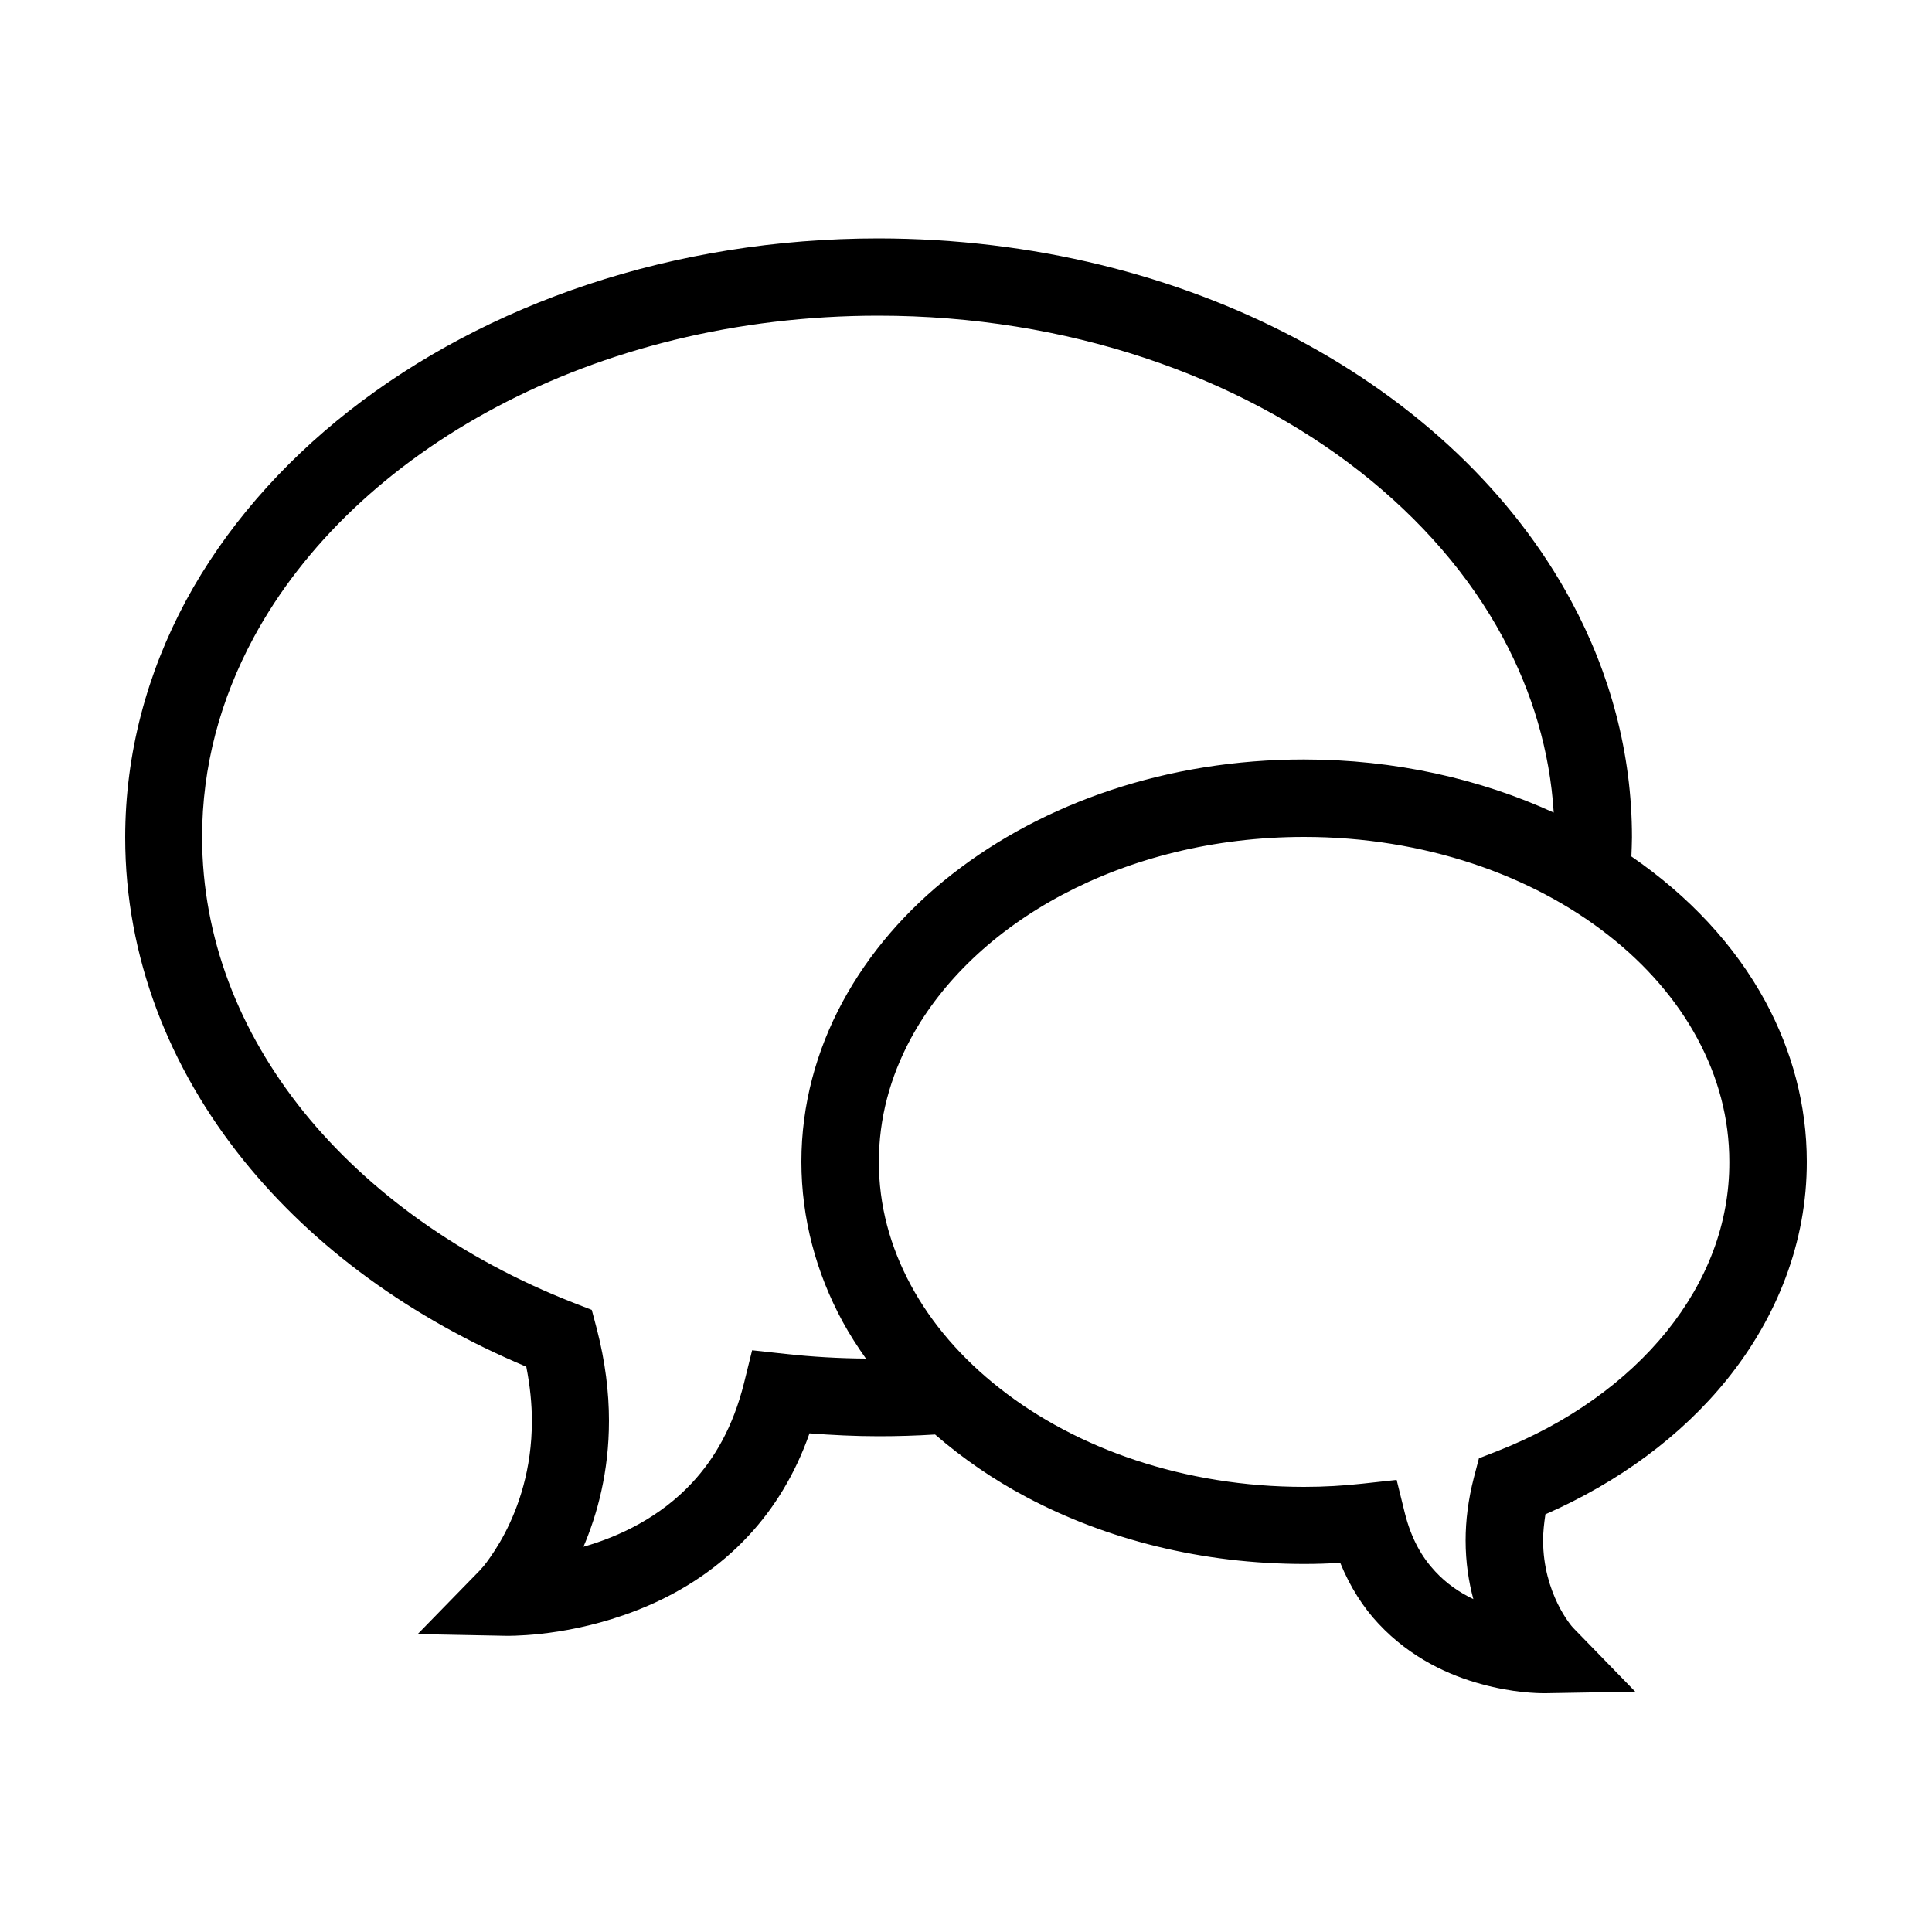
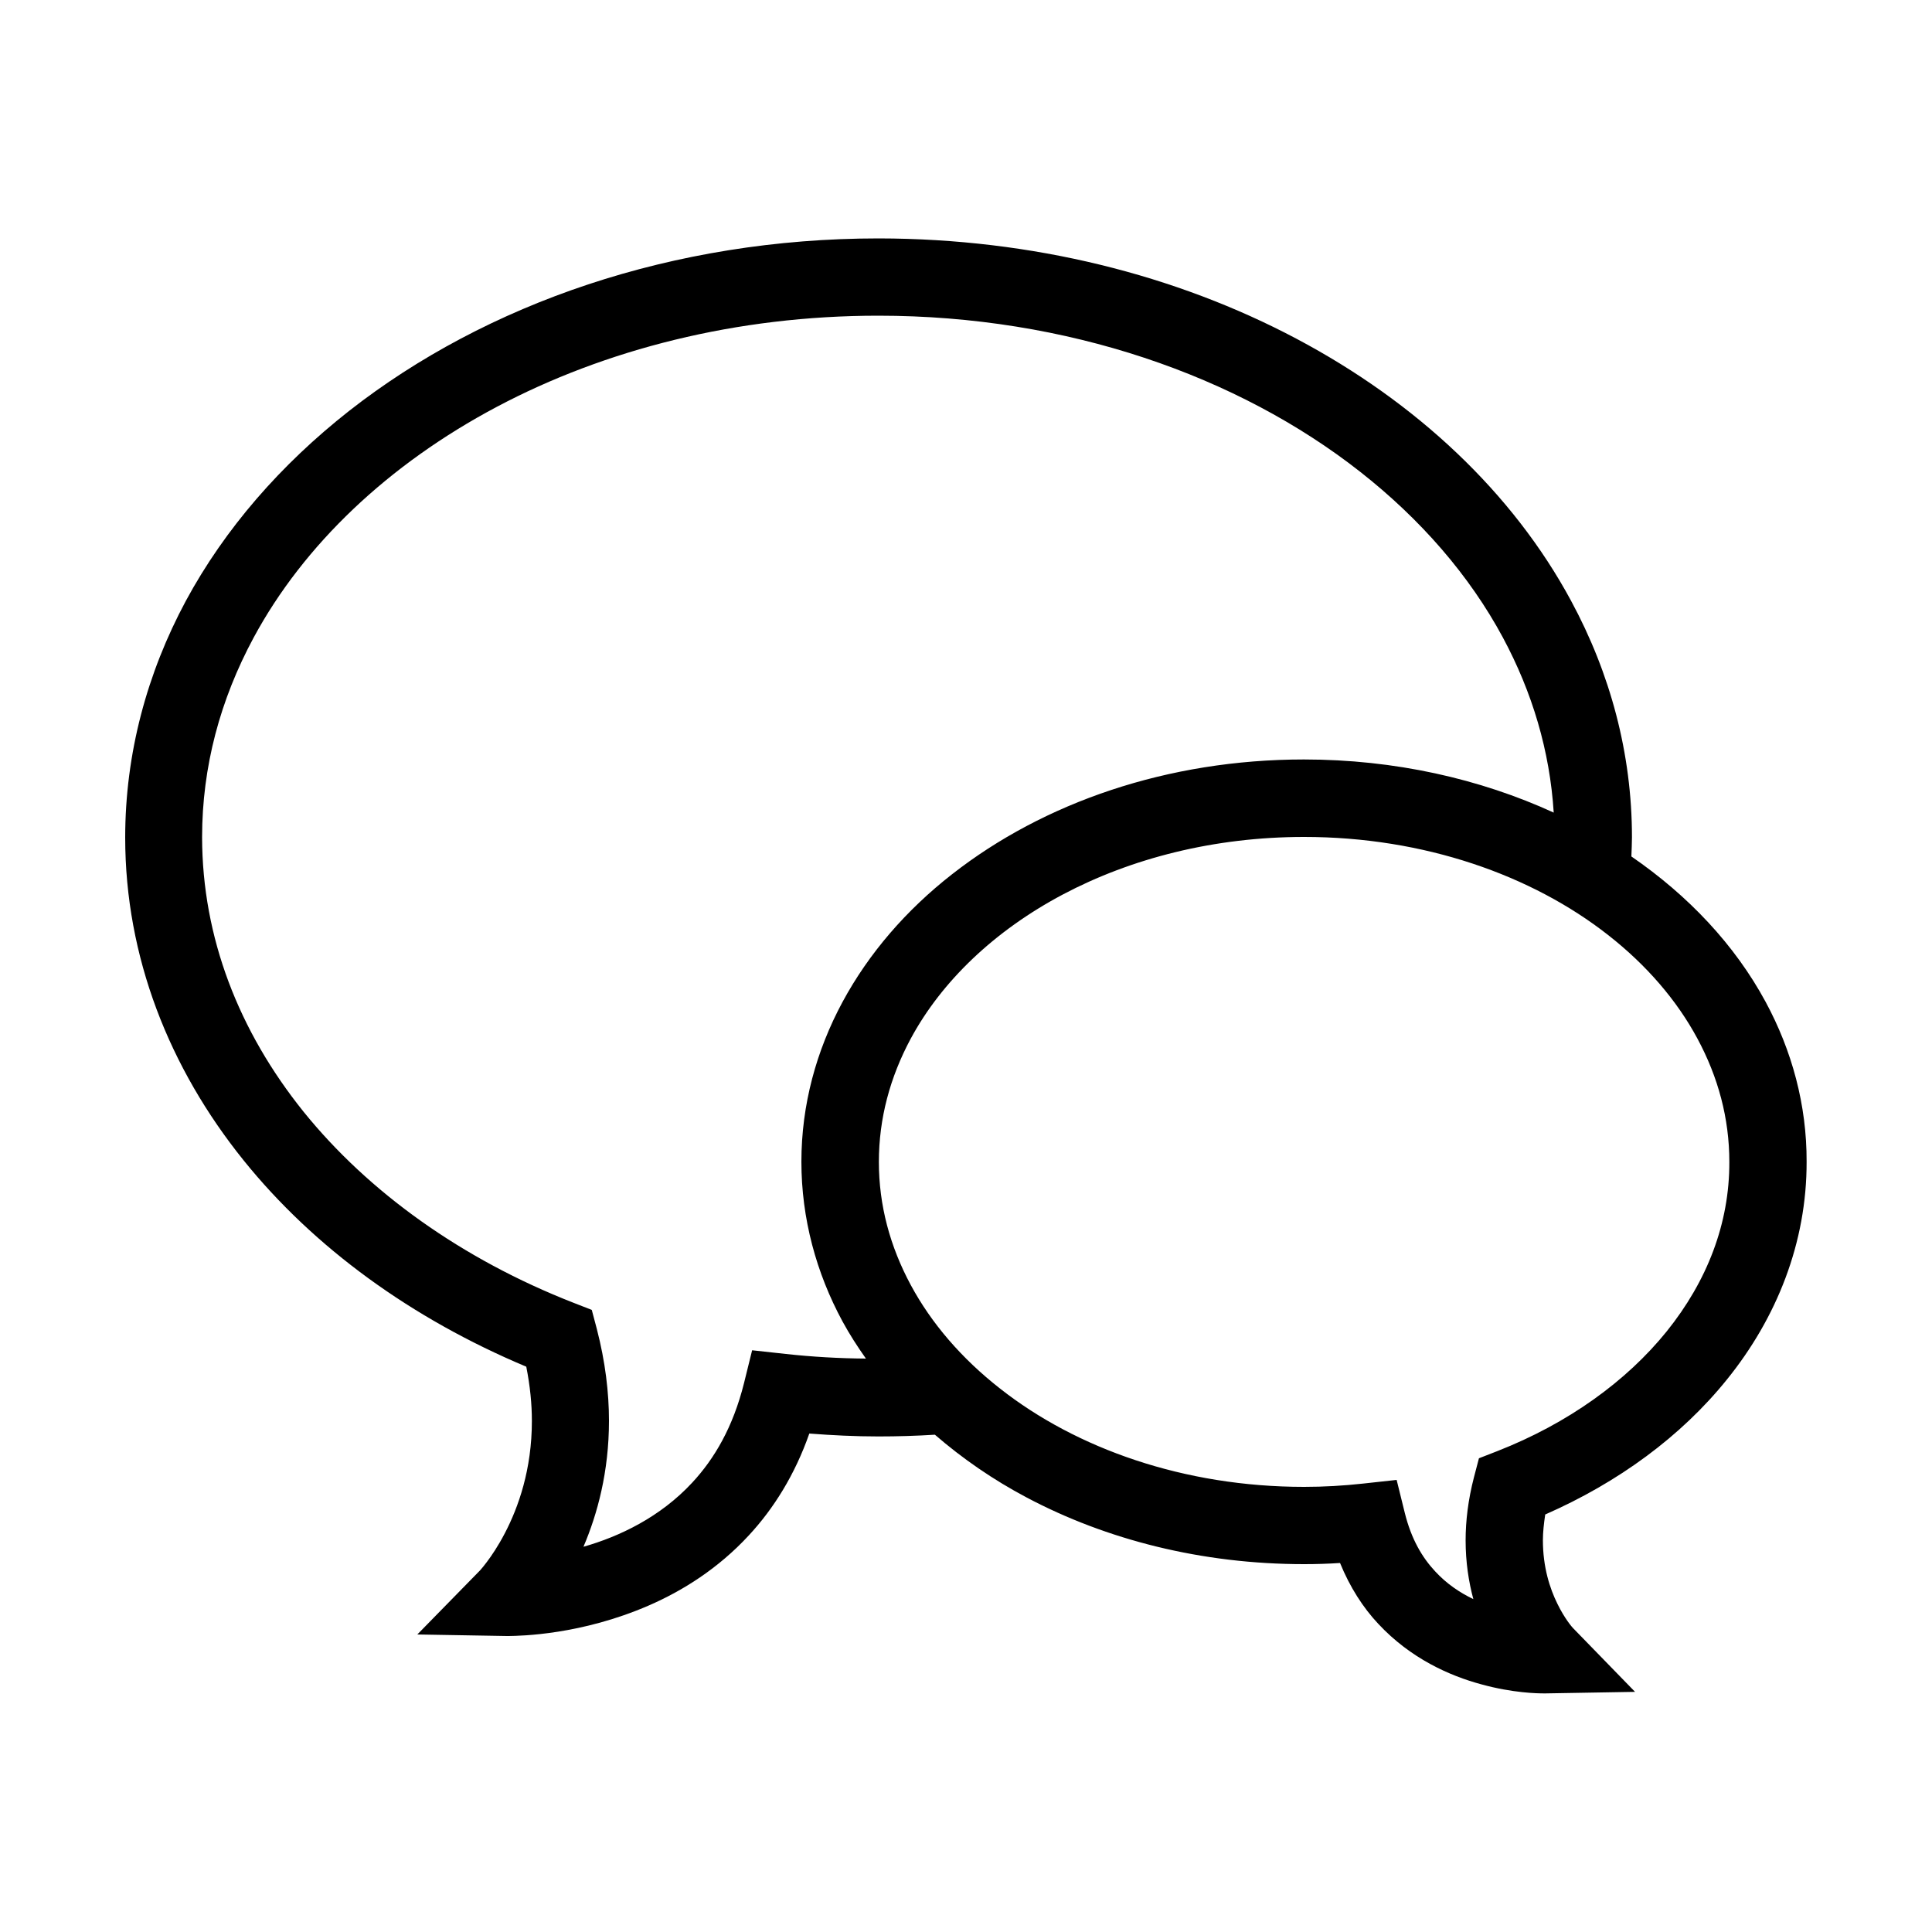
- <svg xmlns="http://www.w3.org/2000/svg" version="1.1" id="Capa_1" x="0px" y="0px" width="100px" height="100px" viewBox="0 0 100 100" enable-background="new 0 0 100 100" xml:space="preserve">
-   <path d="M91.39,51.86c-1.6-2.96-4-5.5-6.95-7.53c0.01-0.33,0.03-0.66,0.03-0.99c0-4.35-1.13-8.5-3.15-12.24  C78.3,25.5,73.31,20.82,67.1,17.53c-6.21-3.29-13.64-5.18-21.62-5.19c-10.64,0-20.31,3.37-27.4,8.92c-3.54,2.78-6.44,6.1-8.46,9.84  C7.61,34.84,6.48,39,6.48,43.35c0,6.18,2.28,11.93,6.13,16.71c3.65,4.53,8.7,8.19,14.63,10.68c0.2,1.01,0.29,1.95,0.29,2.81  c0,2.51-0.7,4.47-1.4,5.81c-0.35,0.67-0.7,1.17-0.94,1.5c-0.12,0.16-0.22,0.28-0.29,0.35l-0.06,0.07l0,0l-3.22,3.3l4.62,0.09h0.1  c0.63-0.01,3.75-0.06,7.25-1.58c1.75-0.76,3.59-1.91,5.18-3.63c1.28-1.38,2.38-3.13,3.13-5.27c1.18,0.09,2.37,0.15,3.58,0.15  c0.98,0,1.96-0.03,2.92-0.09c1.42,1.23,3.01,2.33,4.75,3.25c4.13,2.19,9.07,3.45,14.36,3.45c0.63,0,1.25-0.02,1.86-0.06  c0.51,1.25,1.19,2.31,1.98,3.15c1.68,1.8,3.7,2.69,5.33,3.13c1.63,0.45,2.91,0.47,3.25,0.47h0.08l4.63-0.08l-3.22-3.31  c-0.03-0.03-0.42-0.47-0.8-1.25c-0.38-0.79-0.75-1.89-0.75-3.29c0-0.41,0.05-0.86,0.12-1.33c3.78-1.66,7.03-4.04,9.4-6.98  c2.58-3.2,4.14-7.1,4.13-11.28C93.52,57.19,92.75,54.38,91.39,51.86z M40.67,70.08l-1.74-0.19l-0.42,1.7  c-0.57,2.28-1.53,3.91-2.68,5.15c-1.66,1.79-3.77,2.79-5.63,3.32c0.72-1.69,1.32-3.88,1.32-6.52c0-1.47-0.19-3.06-0.63-4.76  l-0.26-0.98l-0.95-0.37c-5.78-2.26-10.61-5.73-13.97-9.89c-3.35-4.17-5.24-9.01-5.25-14.2c0-3.66,0.94-7.13,2.67-10.34  c2.59-4.8,6.98-8.97,12.58-11.94c5.6-2.97,12.41-4.72,19.75-4.72c9.79,0,18.62,3.12,24.93,8.07c3.15,2.47,5.68,5.39,7.4,8.59  c1.52,2.83,2.43,5.87,2.63,9.06c-3.82-1.75-8.23-2.75-12.93-2.75c-7.05,0-13.47,2.23-18.21,5.94c-2.37,1.85-4.31,4.09-5.67,6.61  c-1.36,2.52-2.13,5.33-2.13,8.27c0,2.94,0.77,5.76,2.13,8.27c0.36,0.66,0.77,1.3,1.21,1.92C43.43,70.31,42.04,70.23,40.67,70.08z   M86.27,68.91c-2.09,2.59-5.12,4.77-8.77,6.2l-0.95,0.37l-0.26,0.99c-0.3,1.16-0.43,2.25-0.43,3.26c0,1.13,0.16,2.15,0.4,3.04  c-0.71-0.34-1.39-0.8-1.98-1.44c-0.67-0.72-1.23-1.66-1.57-3.03l-0.42-1.7l-1.74,0.19c-1,0.11-2.01,0.17-3.05,0.17  c-6.21,0-11.79-1.98-15.74-5.09c-1.98-1.55-3.55-3.37-4.62-5.36c-1.07-1.99-1.65-4.12-1.65-6.37c0-2.25,0.58-4.39,1.65-6.38  c1.6-2.97,4.34-5.59,7.87-7.46c3.53-1.87,7.83-2.98,12.49-2.98c6.21,0,11.79,1.98,15.74,5.08c1.98,1.55,3.55,3.37,4.62,5.36  c1.07,1.99,1.65,4.12,1.65,6.38C89.52,63.33,88.36,66.31,86.27,68.91z" />
+ <svg xmlns="http://www.w3.org/2000/svg" version="1.1" baseProfile="tiny" id="Capa_1" x="0px" y="0px" width="100px" height="100px" viewBox="0 0 100 100" xml:space="preserve">
+   <path d="M91.39,51.86c-1.6-2.96-4-5.5-6.95-7.53c0.01-0.33,0.03-0.66,0.03-0.99c0-4.35-1.13-8.5-3.15-12.24  C78.3,25.5,73.31,20.82,67.1,17.53c-6.21-3.29-13.64-5.18-21.62-5.19c-10.64,0-20.31,3.37-27.4,8.92c-3.54,2.78-6.44,6.1-8.46,9.84  C7.61,34.84,6.48,39,6.48,43.35c0,6.18,2.28,11.93,6.13,16.71c3.65,4.53,8.7,8.19,14.63,10.68c0.2,1.01,0.29,1.94,0.29,2.81  c0,2.51-0.7,4.47-1.4,5.81c-0.35,0.67-0.69,1.17-0.94,1.5c-0.12,0.16-0.22,0.28-0.28,0.35l-0.06,0.07l0,0L21.6,84.6l4.63,0.08h0.1  c0.63-0.01,3.75-0.06,7.25-1.58c1.75-0.76,3.59-1.91,5.18-3.63c1.28-1.38,2.38-3.13,3.13-5.27c1.18,0.09,2.37,0.15,3.58,0.15  c0.98,0,1.96-0.03,2.92-0.09c1.42,1.23,3.01,2.33,4.75,3.25c4.13,2.19,9.07,3.45,14.36,3.45c0.63,0,1.25-0.02,1.86-0.06  c0.51,1.25,1.19,2.31,1.98,3.15c1.68,1.8,3.7,2.69,5.33,3.13c1.63,0.45,2.91,0.47,3.25,0.47h0.08l4.63-0.08l-3.22-3.31  c-0.03-0.03-0.42-0.47-0.8-1.25c-0.39-0.79-0.75-1.89-0.75-3.29c0-0.41,0.05-0.86,0.12-1.33c3.78-1.66,7.03-4.04,9.4-6.98  c2.59-3.2,4.14-7.1,4.13-11.28C93.52,57.19,92.75,54.38,91.39,51.86z M40.67,70.08l-1.74-0.19l-0.42,1.7  c-0.57,2.28-1.53,3.91-2.68,5.15c-1.66,1.79-3.77,2.79-5.63,3.32c0.72-1.69,1.32-3.88,1.32-6.52c0-1.47-0.19-3.06-0.63-4.76  l-0.26-0.98l-0.95-0.37c-5.78-2.26-10.61-5.73-13.97-9.89c-3.35-4.17-5.24-9.01-5.25-14.2c0-3.66,0.94-7.13,2.67-10.34  c2.59-4.8,6.98-8.97,12.58-11.94c5.6-2.97,12.41-4.72,19.75-4.72c9.79,0,18.62,3.12,24.93,8.07c3.15,2.47,5.68,5.39,7.4,8.59  c1.52,2.83,2.43,5.87,2.63,9.06c-3.82-1.75-8.23-2.75-12.93-2.75c-7.05,0-13.47,2.23-18.21,5.94c-2.37,1.85-4.31,4.09-5.67,6.61  c-1.36,2.52-2.13,5.33-2.13,8.27c0,2.94,0.77,5.76,2.13,8.27c0.36,0.66,0.77,1.3,1.21,1.92C43.43,70.31,42.04,70.23,40.67,70.08z   M86.27,68.91c-2.09,2.59-5.12,4.77-8.77,6.2l-0.95,0.37l-0.26,0.99c-0.3,1.16-0.43,2.25-0.43,3.26c0,1.13,0.16,2.15,0.4,3.04  c-0.71-0.34-1.39-0.8-1.98-1.44c-0.67-0.72-1.23-1.66-1.57-3.03l-0.42-1.7l-1.74,0.19c-1,0.11-2.02,0.17-3.05,0.17  c-6.21,0-11.79-1.98-15.74-5.09c-1.98-1.55-3.55-3.37-4.62-5.36c-1.07-1.99-1.65-4.12-1.65-6.37c0-2.25,0.58-4.39,1.65-6.38  c1.6-2.97,4.34-5.59,7.87-7.46c3.53-1.87,7.83-2.98,12.49-2.98c6.21,0,11.79,1.98,15.74,5.08c1.98,1.55,3.55,3.37,4.62,5.36  c1.07,1.99,1.65,4.12,1.65,6.38C89.52,63.33,88.36,66.31,86.27,68.91z" />
</svg>
